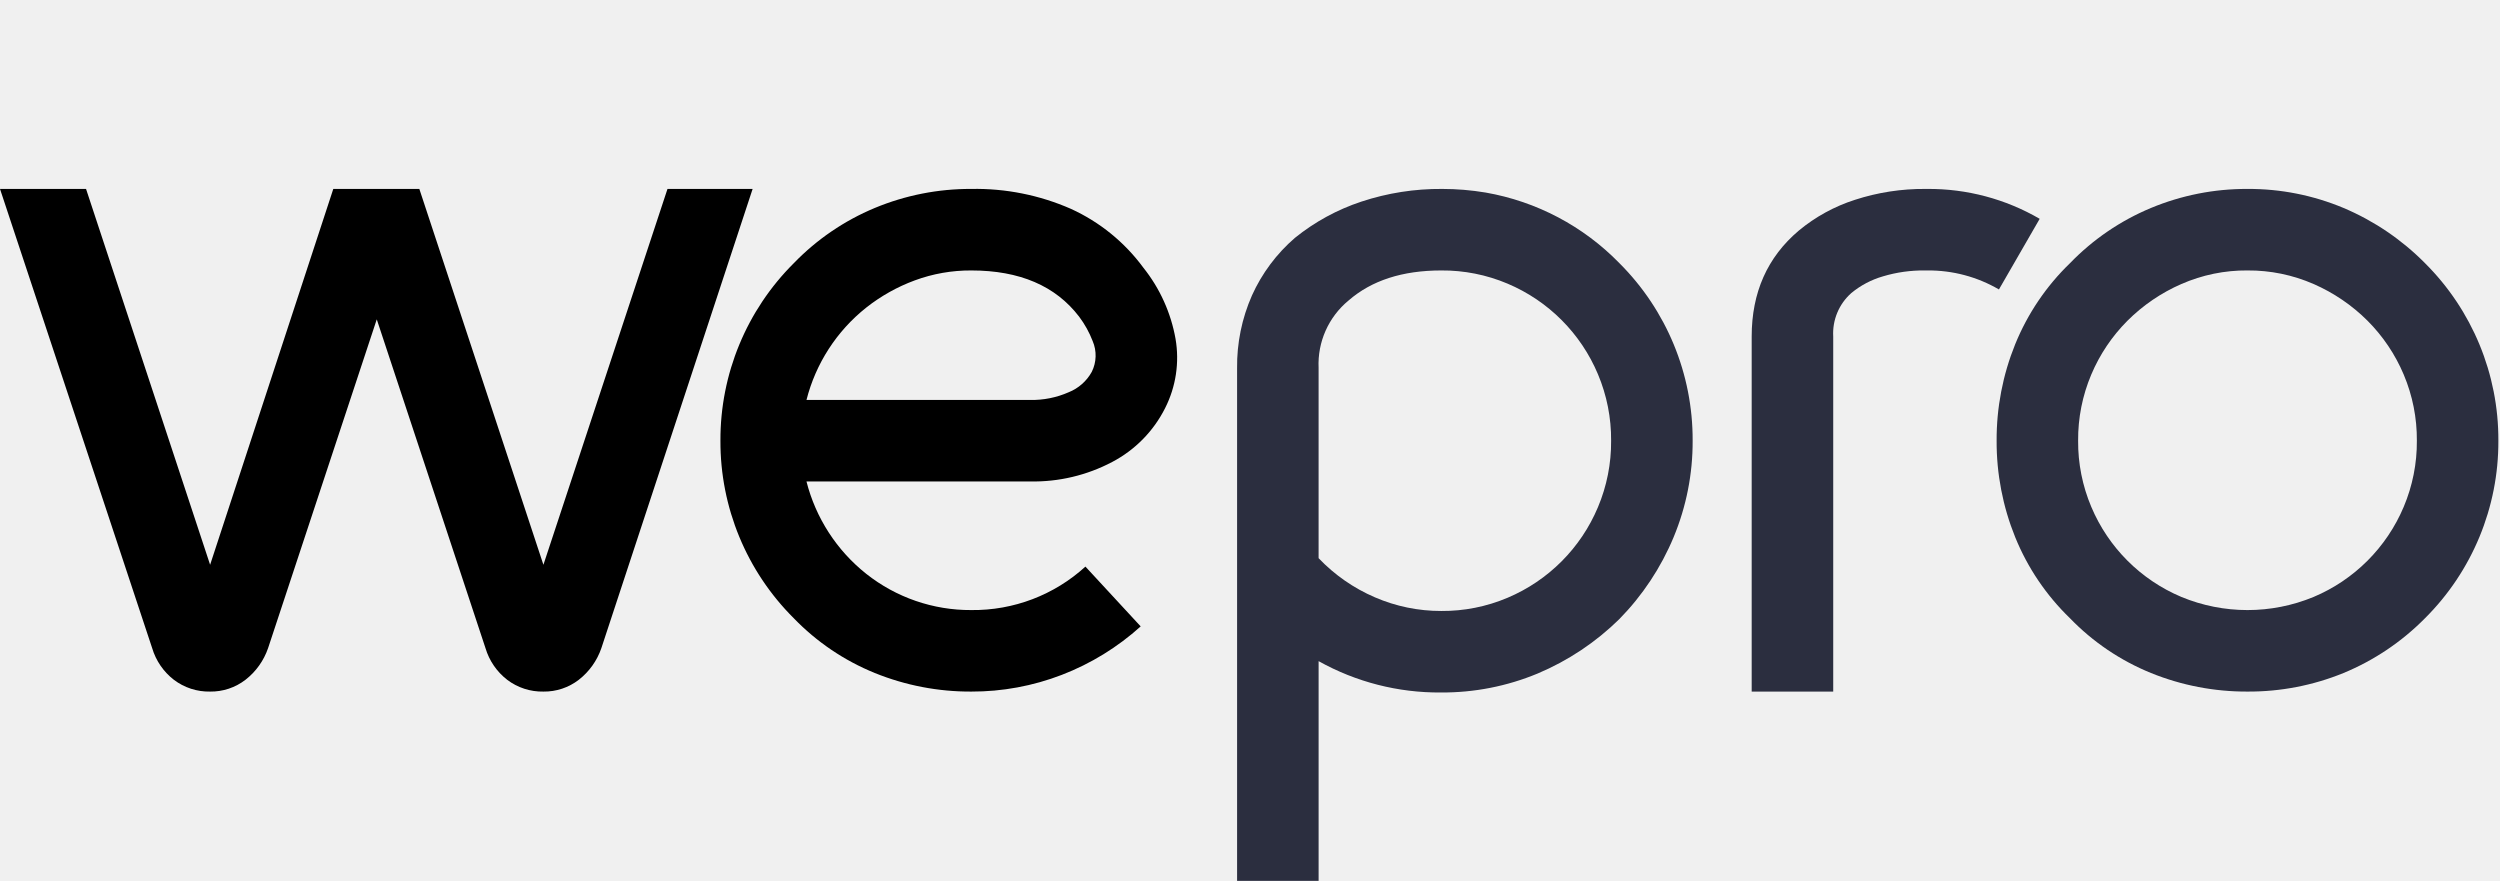
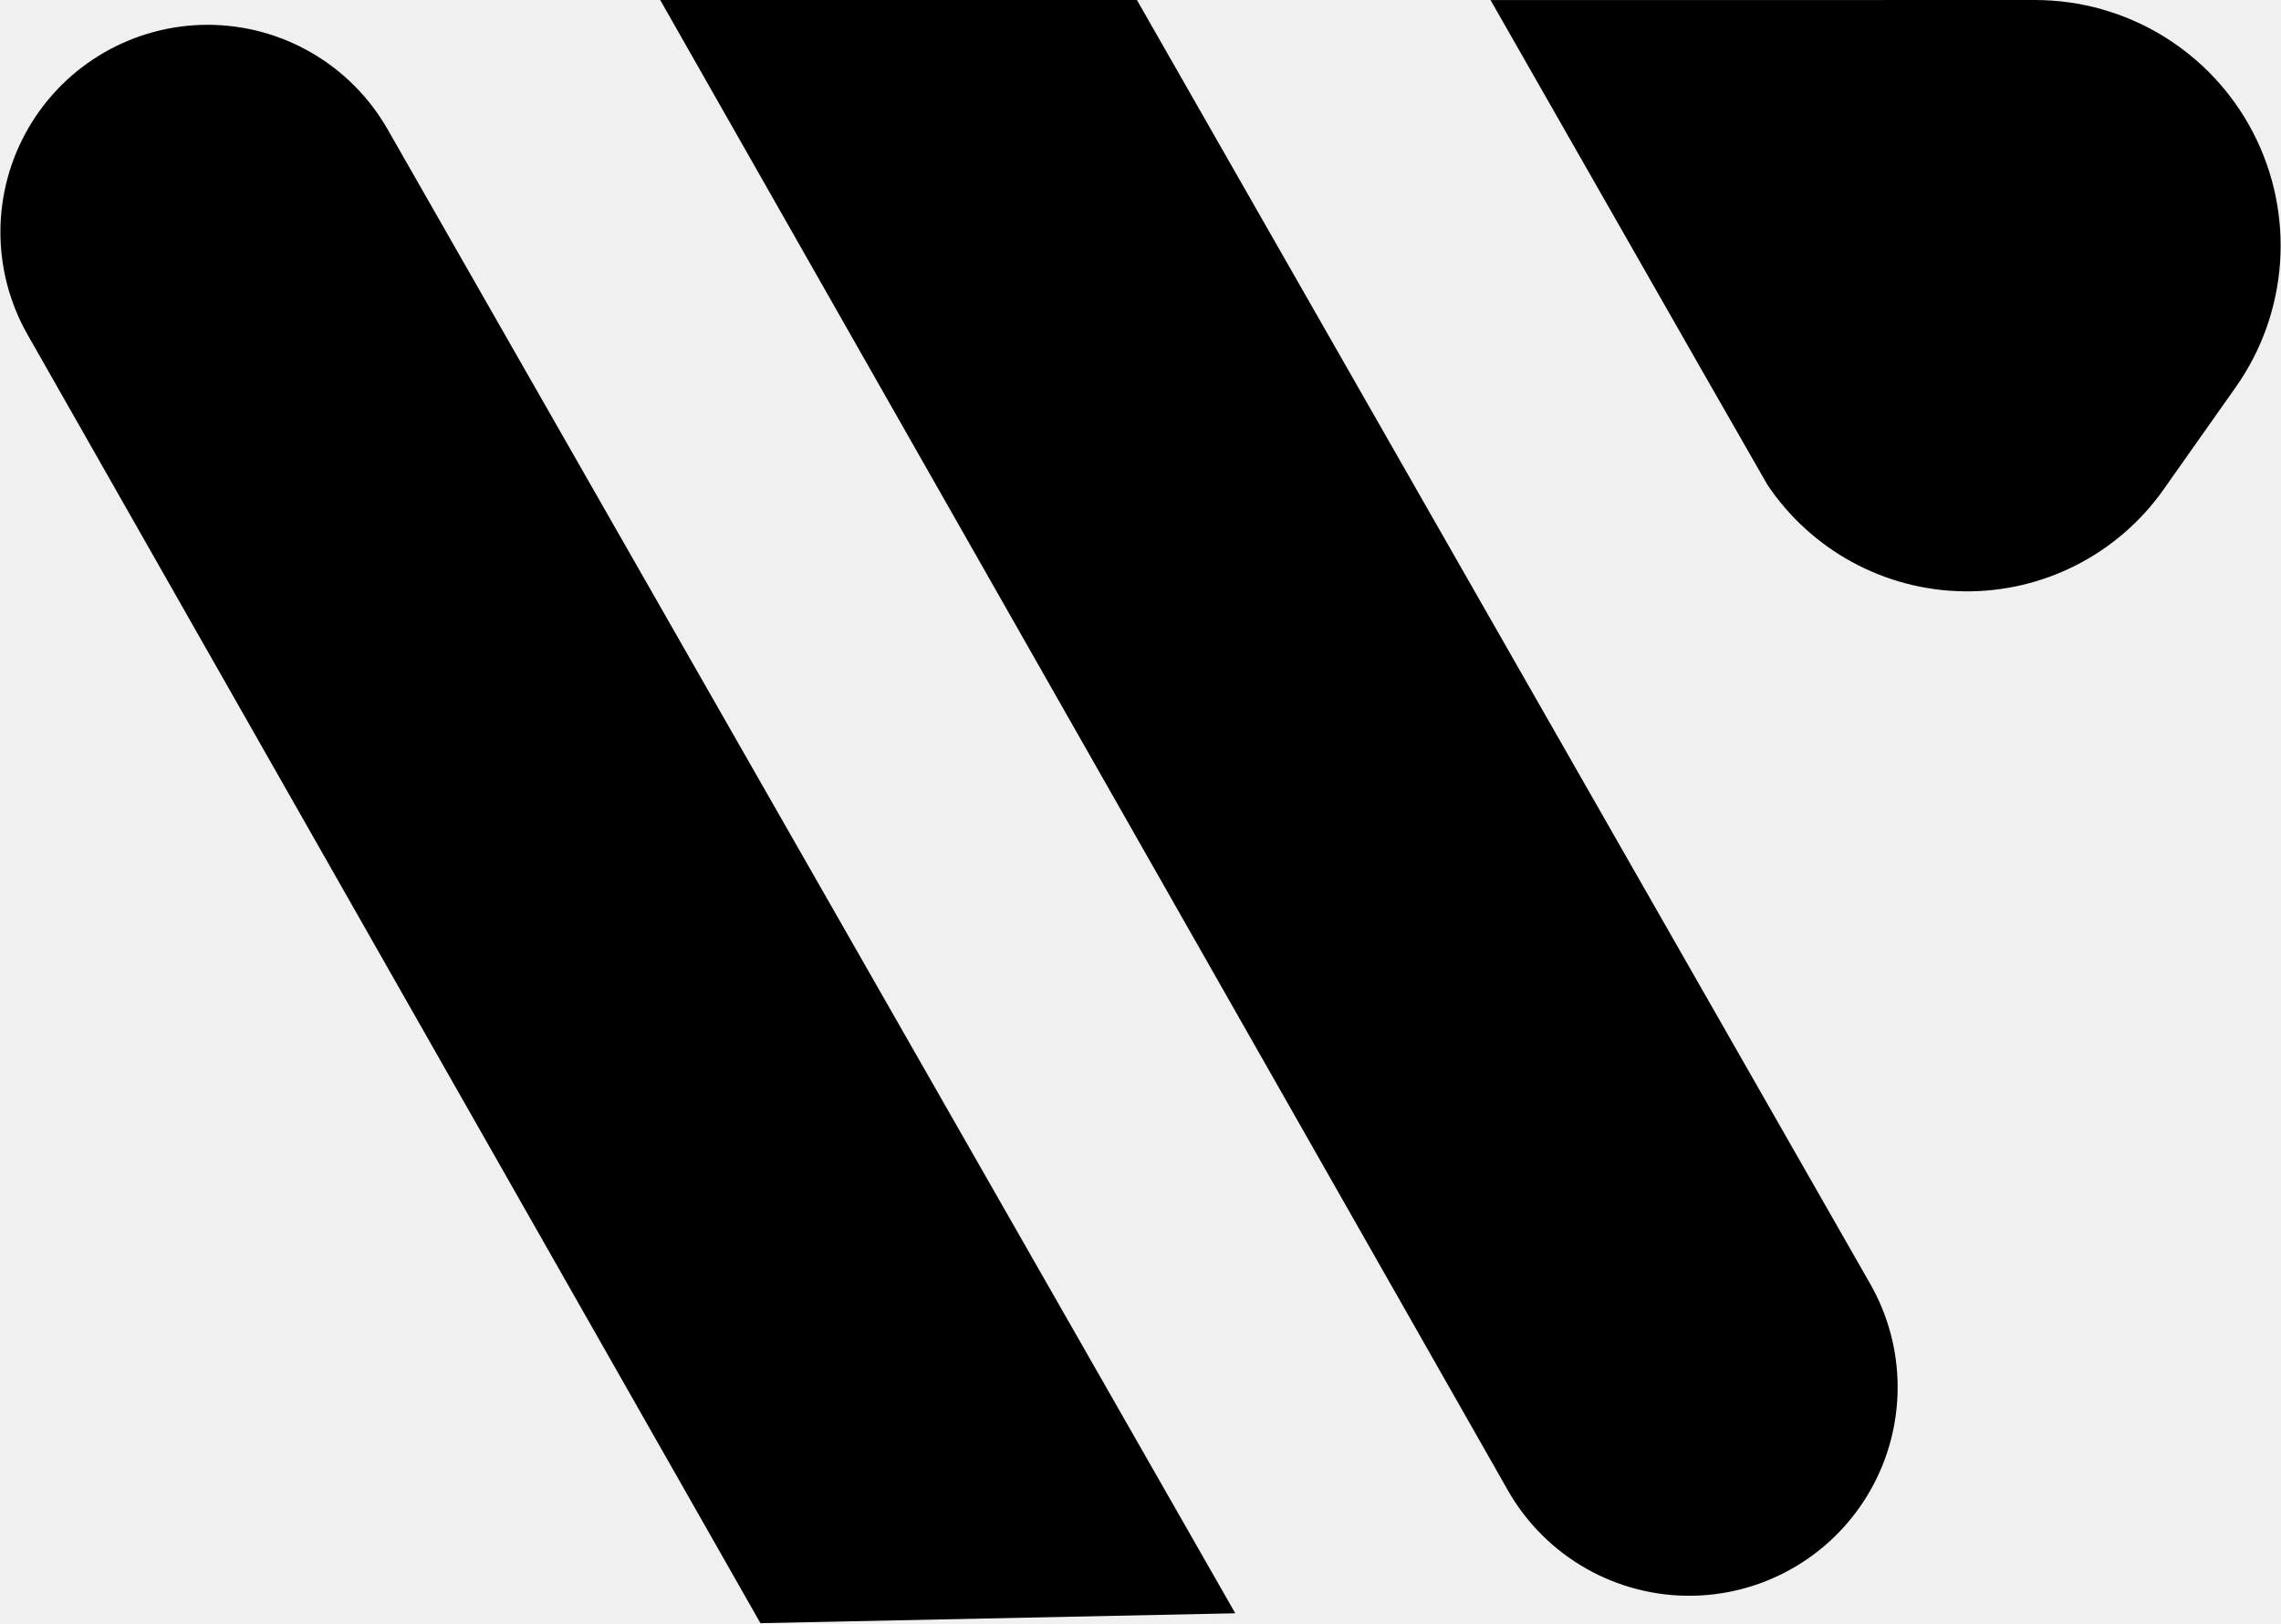
- <svg xmlns="http://www.w3.org/2000/svg" width="387" height="136.359" viewBox="0 0 387 136.359">
-   <g id="Group_1972" data-name="Group 1972" transform="translate(11618 3269)">
-     <rect id="Rectangle_126" data-name="Rectangle 126" width="387" height="136" transform="translate(-11618 -3269)" fill="#fff" opacity="0" />
-     <g id="Group_1973" data-name="Group 1973" transform="translate(-11618.001 -3239.754)">
-       <path id="Path_2902" data-name="Path 2902" d="M117.606-24.42,94.193,46.661a10.544,10.544,0,0,1-3.5,4.907,8.758,8.758,0,0,1-5.468,1.823,8.968,8.968,0,0,1-5.608-1.823,9.7,9.7,0,0,1-3.365-4.907L59.423-4.231,42.6,46.661a10.544,10.544,0,0,1-3.505,4.907,8.758,8.758,0,0,1-5.468,1.823,8.968,8.968,0,0,1-5.608-1.823,9.7,9.7,0,0,1-3.365-4.907L1.1-24.42H14.419L33.626,33.763,52.694-24.42H66.013L85.22,33.763,104.427-24.42Z" transform="translate(-1.099 24.42)" />
-       <path id="Path_2903" data-name="Path 2903" d="M39.935,53.391A39.318,39.318,0,0,1,25,50.517a36.6,36.6,0,0,1-12.548-8.482A38.552,38.552,0,0,1,1.1,14.556,38.552,38.552,0,0,1,12.456-12.924,37.469,37.469,0,0,1,25-21.476,38.5,38.5,0,0,1,39.935-24.42a36.639,36.639,0,0,1,15.422,3.084,28.688,28.688,0,0,1,11.216,9.113A24.5,24.5,0,0,1,71.55-1.217,17.286,17.286,0,0,1,69.938,9.508a19.093,19.093,0,0,1-8.2,8.342,26.113,26.113,0,0,1-12.688,3.014H14.419a26.625,26.625,0,0,0,9.253,14.3,25.978,25.978,0,0,0,16.263,5.608A25.759,25.759,0,0,0,57.6,34.043L66.153,43.3a39.286,39.286,0,0,1-12.2,7.5A38.652,38.652,0,0,1,39.935,53.391ZM49.048,8.247a14.128,14.128,0,0,0,5.958-1.192A7.08,7.08,0,0,0,58.582,3.9a5.672,5.672,0,0,0,.14-4.767,15.6,15.6,0,0,0-2.1-3.785Q51.151-11.8,39.935-11.8a24.874,24.874,0,0,0-8.762,1.542,27.448,27.448,0,0,0-7.5,4.206,26.625,26.625,0,0,0-9.253,14.3Z" transform="translate(110.424 24.42)" />
-       <path id="Path_2904" data-name="Path 2904" d="M61.386-12.924A38.591,38.591,0,0,1,72.721,14.556a38.5,38.5,0,0,1-2.944,14.931,40.091,40.091,0,0,1-8.412,12.688,40.319,40.319,0,0,1-12.618,8.412,38.342,38.342,0,0,1-15,2.944,38.186,38.186,0,0,1-18.927-4.852V82.693H2.2V3.34A27.126,27.126,0,0,1,4.509-7.947a25.78,25.78,0,0,1,6.646-8.9,32.722,32.722,0,0,1,10.284-5.608A38.861,38.861,0,0,1,33.962-24.42q1.68,0,3.359.14t3.357.421A38.035,38.035,0,0,1,61.386-12.924ZM33.8,40.913A25.84,25.84,0,0,0,44.07,38.869,26.242,26.242,0,0,0,58.063,24.845,26,26,0,0,0,60.1,14.556,26,26,0,0,0,58.063,4.266,26.242,26.242,0,0,0,44.07-9.758,25.84,25.84,0,0,0,33.8-11.8q-9,0-14.344,4.651A12.765,12.765,0,0,0,14.818,3.28V32.738A26.512,26.512,0,0,0,23.537,38.8,25.757,25.757,0,0,0,33.8,40.913Z" transform="translate(189.302 24.42)" fill="#2b2e3f" />
-       <path id="Path_2905" data-name="Path 2905" d="M2.2,53.391V-1.567q0-10.235,7.29-16.4a26.035,26.035,0,0,1,8.692-4.767A34.382,34.382,0,0,1,29.118-24.42h.28a34.1,34.1,0,0,1,17.385,4.627L40.475-8.858A21.587,21.587,0,0,0,29.4-11.8h-.421a21.726,21.726,0,0,0-6.449.911A13.622,13.622,0,0,0,17.622-8.3a8.349,8.349,0,0,0-2.8,6.73V53.391Z" transform="translate(268.961 24.42)" fill="#2b2e3f" />
-       <path id="Path_2906" data-name="Path 2906" d="M39.935,53.391A39.318,39.318,0,0,1,25,50.517a36.6,36.6,0,0,1-12.548-8.482A36.6,36.6,0,0,1,3.974,29.487,39.318,39.318,0,0,1,1.1,14.556,39.318,39.318,0,0,1,3.974-.376a36.6,36.6,0,0,1,8.482-12.548A37.469,37.469,0,0,1,25-21.476,38.5,38.5,0,0,1,39.935-24.42,37.987,37.987,0,0,1,54.8-21.476a39.2,39.2,0,0,1,12.618,8.552A38.552,38.552,0,0,1,78.771,14.556,38.552,38.552,0,0,1,67.415,42.035,38.258,38.258,0,0,1,54.8,50.517,38.792,38.792,0,0,1,39.935,53.391Zm0-65.193A25.071,25.071,0,0,0,29.7-9.7a27.209,27.209,0,0,0-8.342,5.678,26.219,26.219,0,0,0-5.608,8.342,25.814,25.814,0,0,0-2.033,10.235A25.814,25.814,0,0,0,15.751,24.79,26.133,26.133,0,0,0,29.7,38.74a26.779,26.779,0,0,0,20.469,0A26.133,26.133,0,0,0,64.12,24.79a25.814,25.814,0,0,0,2.033-10.235A25.814,25.814,0,0,0,64.12,4.321a26.219,26.219,0,0,0-5.608-8.342A27.209,27.209,0,0,0,50.17-9.7,25.071,25.071,0,0,0,39.935-11.8Z" transform="translate(307.978 24.42)" fill="#2b2e3f" />
-     </g>
+ <svg xmlns="http://www.w3.org/2000/svg" width="41.311" height="29.397" viewBox="0 0 41.311 29.397">
+   <g id="Сгруппировать_11178" data-name="Сгруппировать 11178" transform="translate(3639.843 -14756.68)">
+     <path id="Контур_19203" data-name="Контур 19203" d="M545.187,839.966h0a3.755,3.755,0,0,1,3.261,1.893L563.8,868.736l-8.6.179-13.273-23.338A3.754,3.754,0,0,1,545.187,839.966Z" transform="translate(-4181.271 13917.163)" />
+     <path id="Контур_19204" data-name="Контур 19204" d="M555.612,839.433h8.634l13.28,23.252a3.777,3.777,0,0,1-3.2,5.649h0a3.778,3.778,0,0,1-3.362-1.909Z" transform="translate(-4183.498 13917.247)" />
+     <path id="Контур_19225" data-name="Контур 19225" d="M613.625,839.433h1.312a4.448,4.448,0,0,1,3.635,7.012h0l-1.312,1.86a4.353,4.353,0,0,1-7.17-.093l-1.167-2.038-3.847-6.74Z" transform="translate(-4217.924 13917.247)" />
  </g>
</svg>
